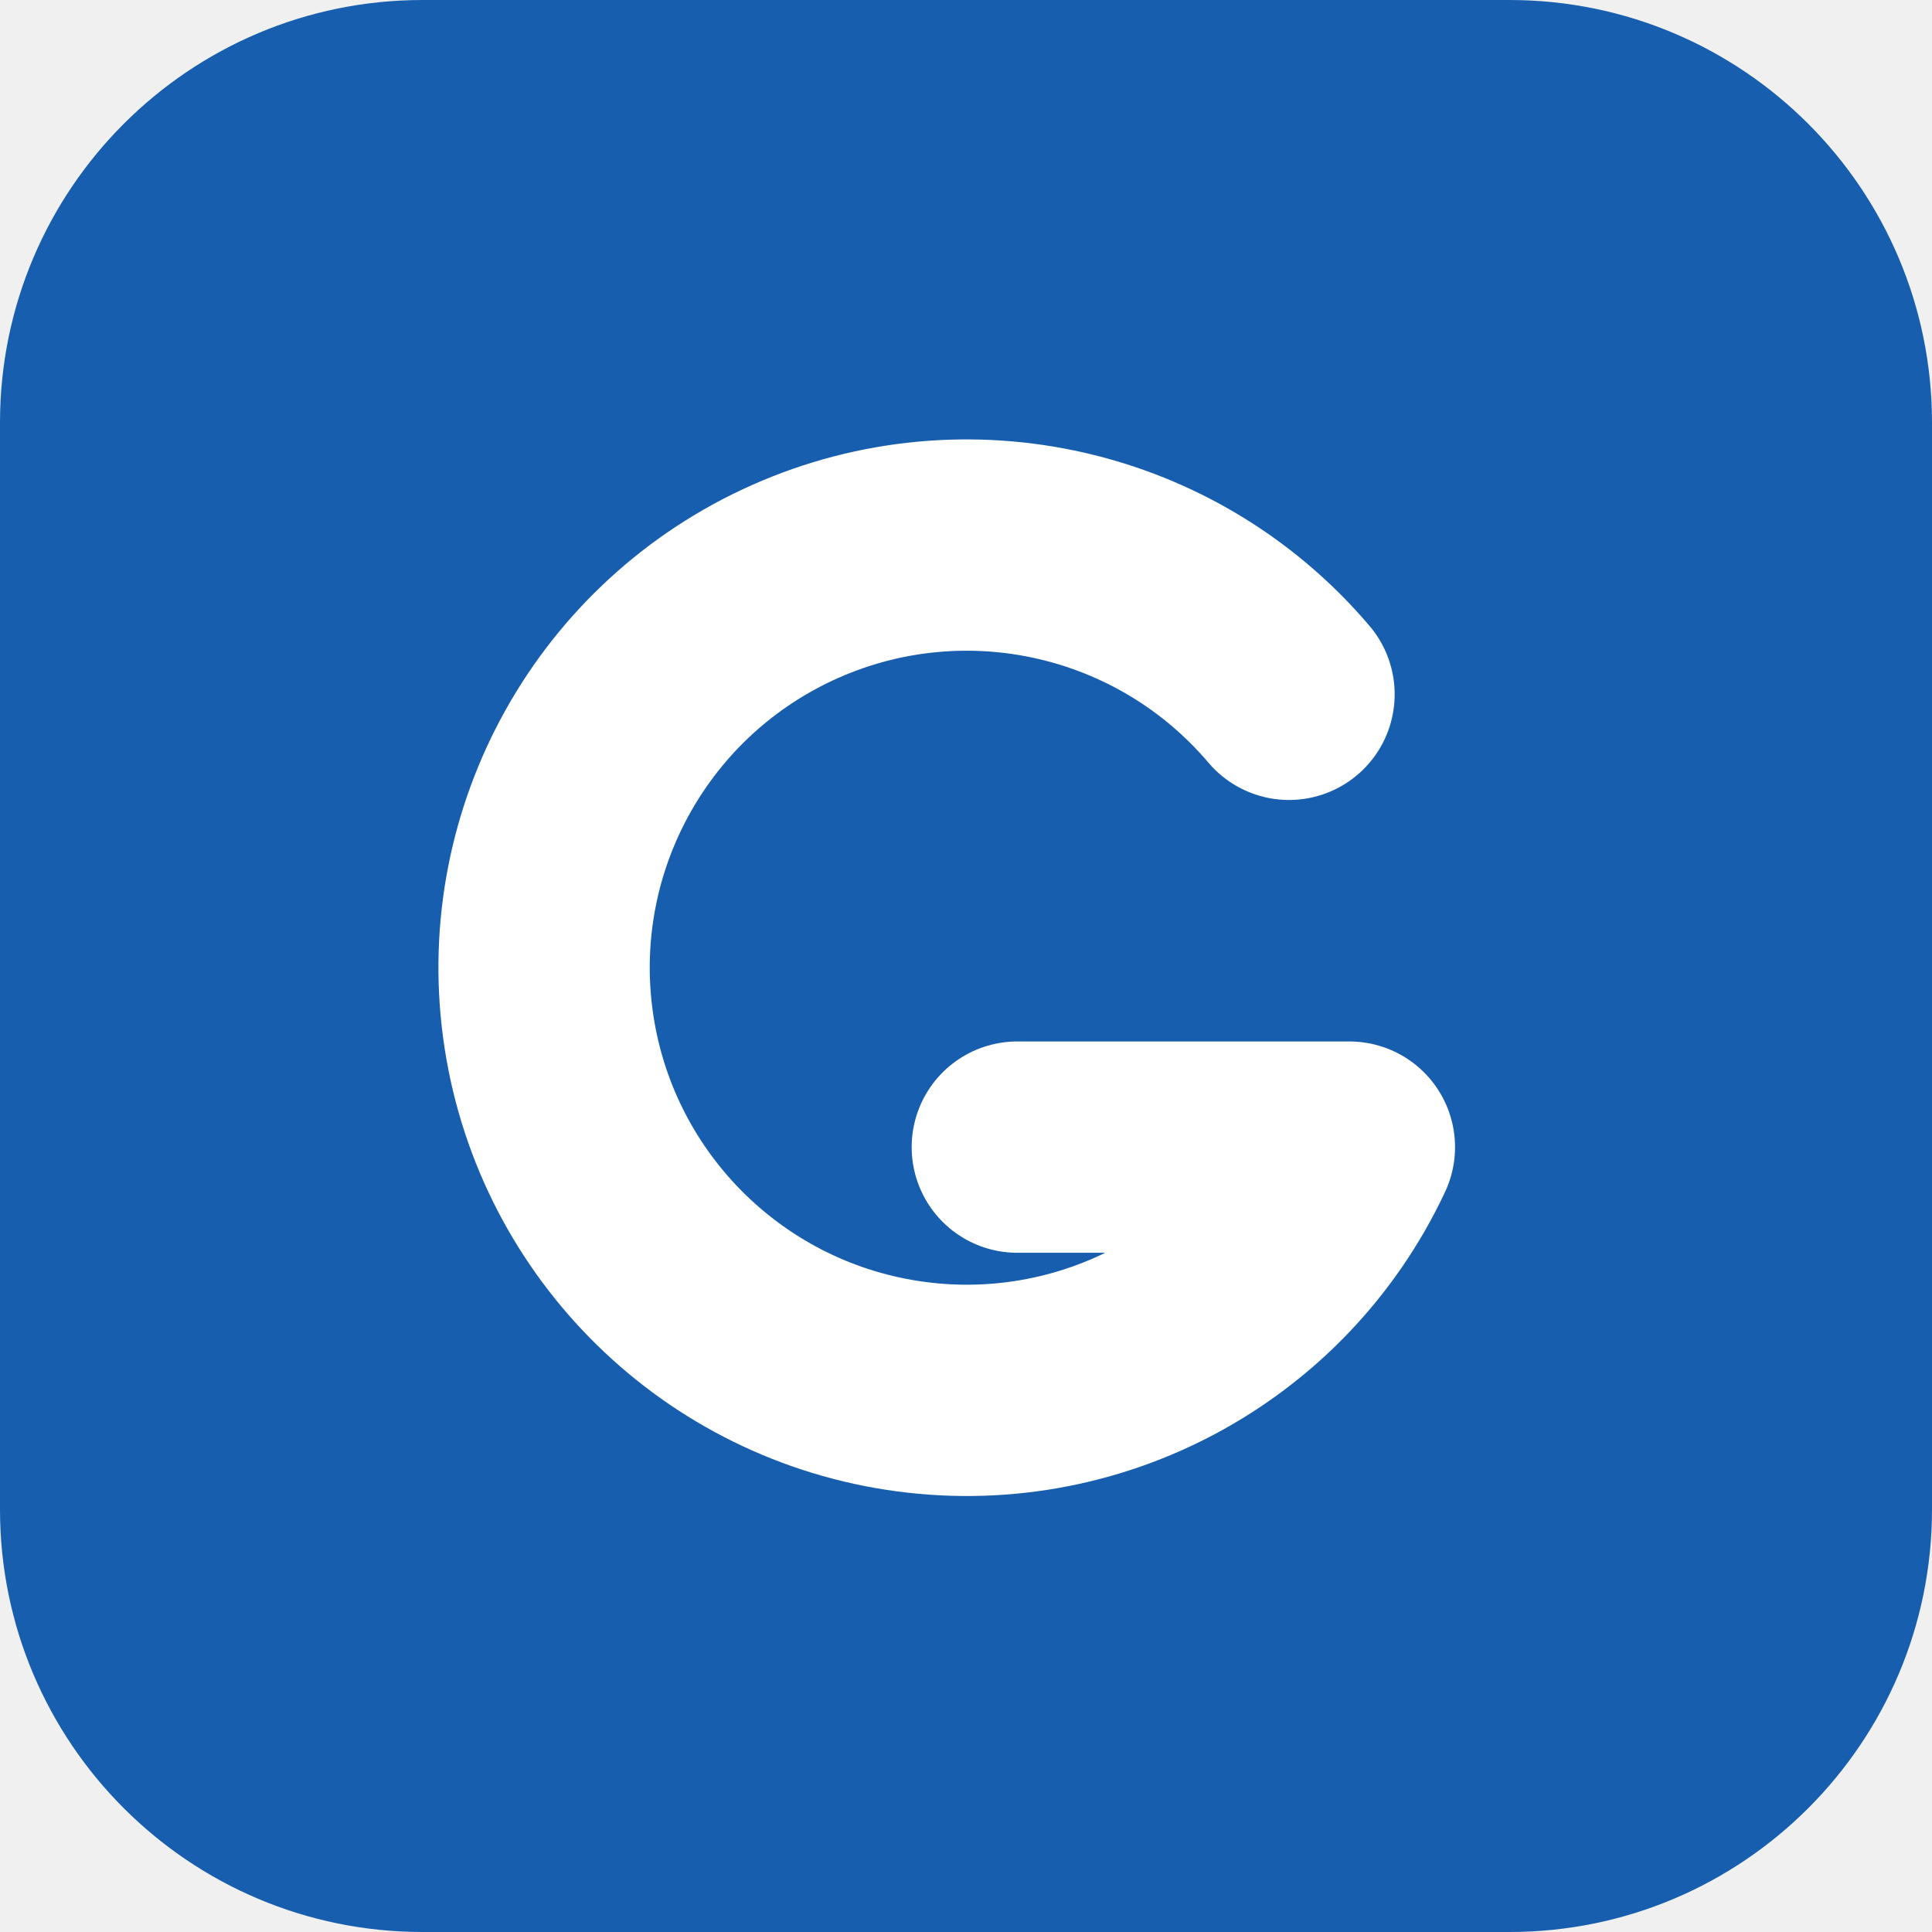
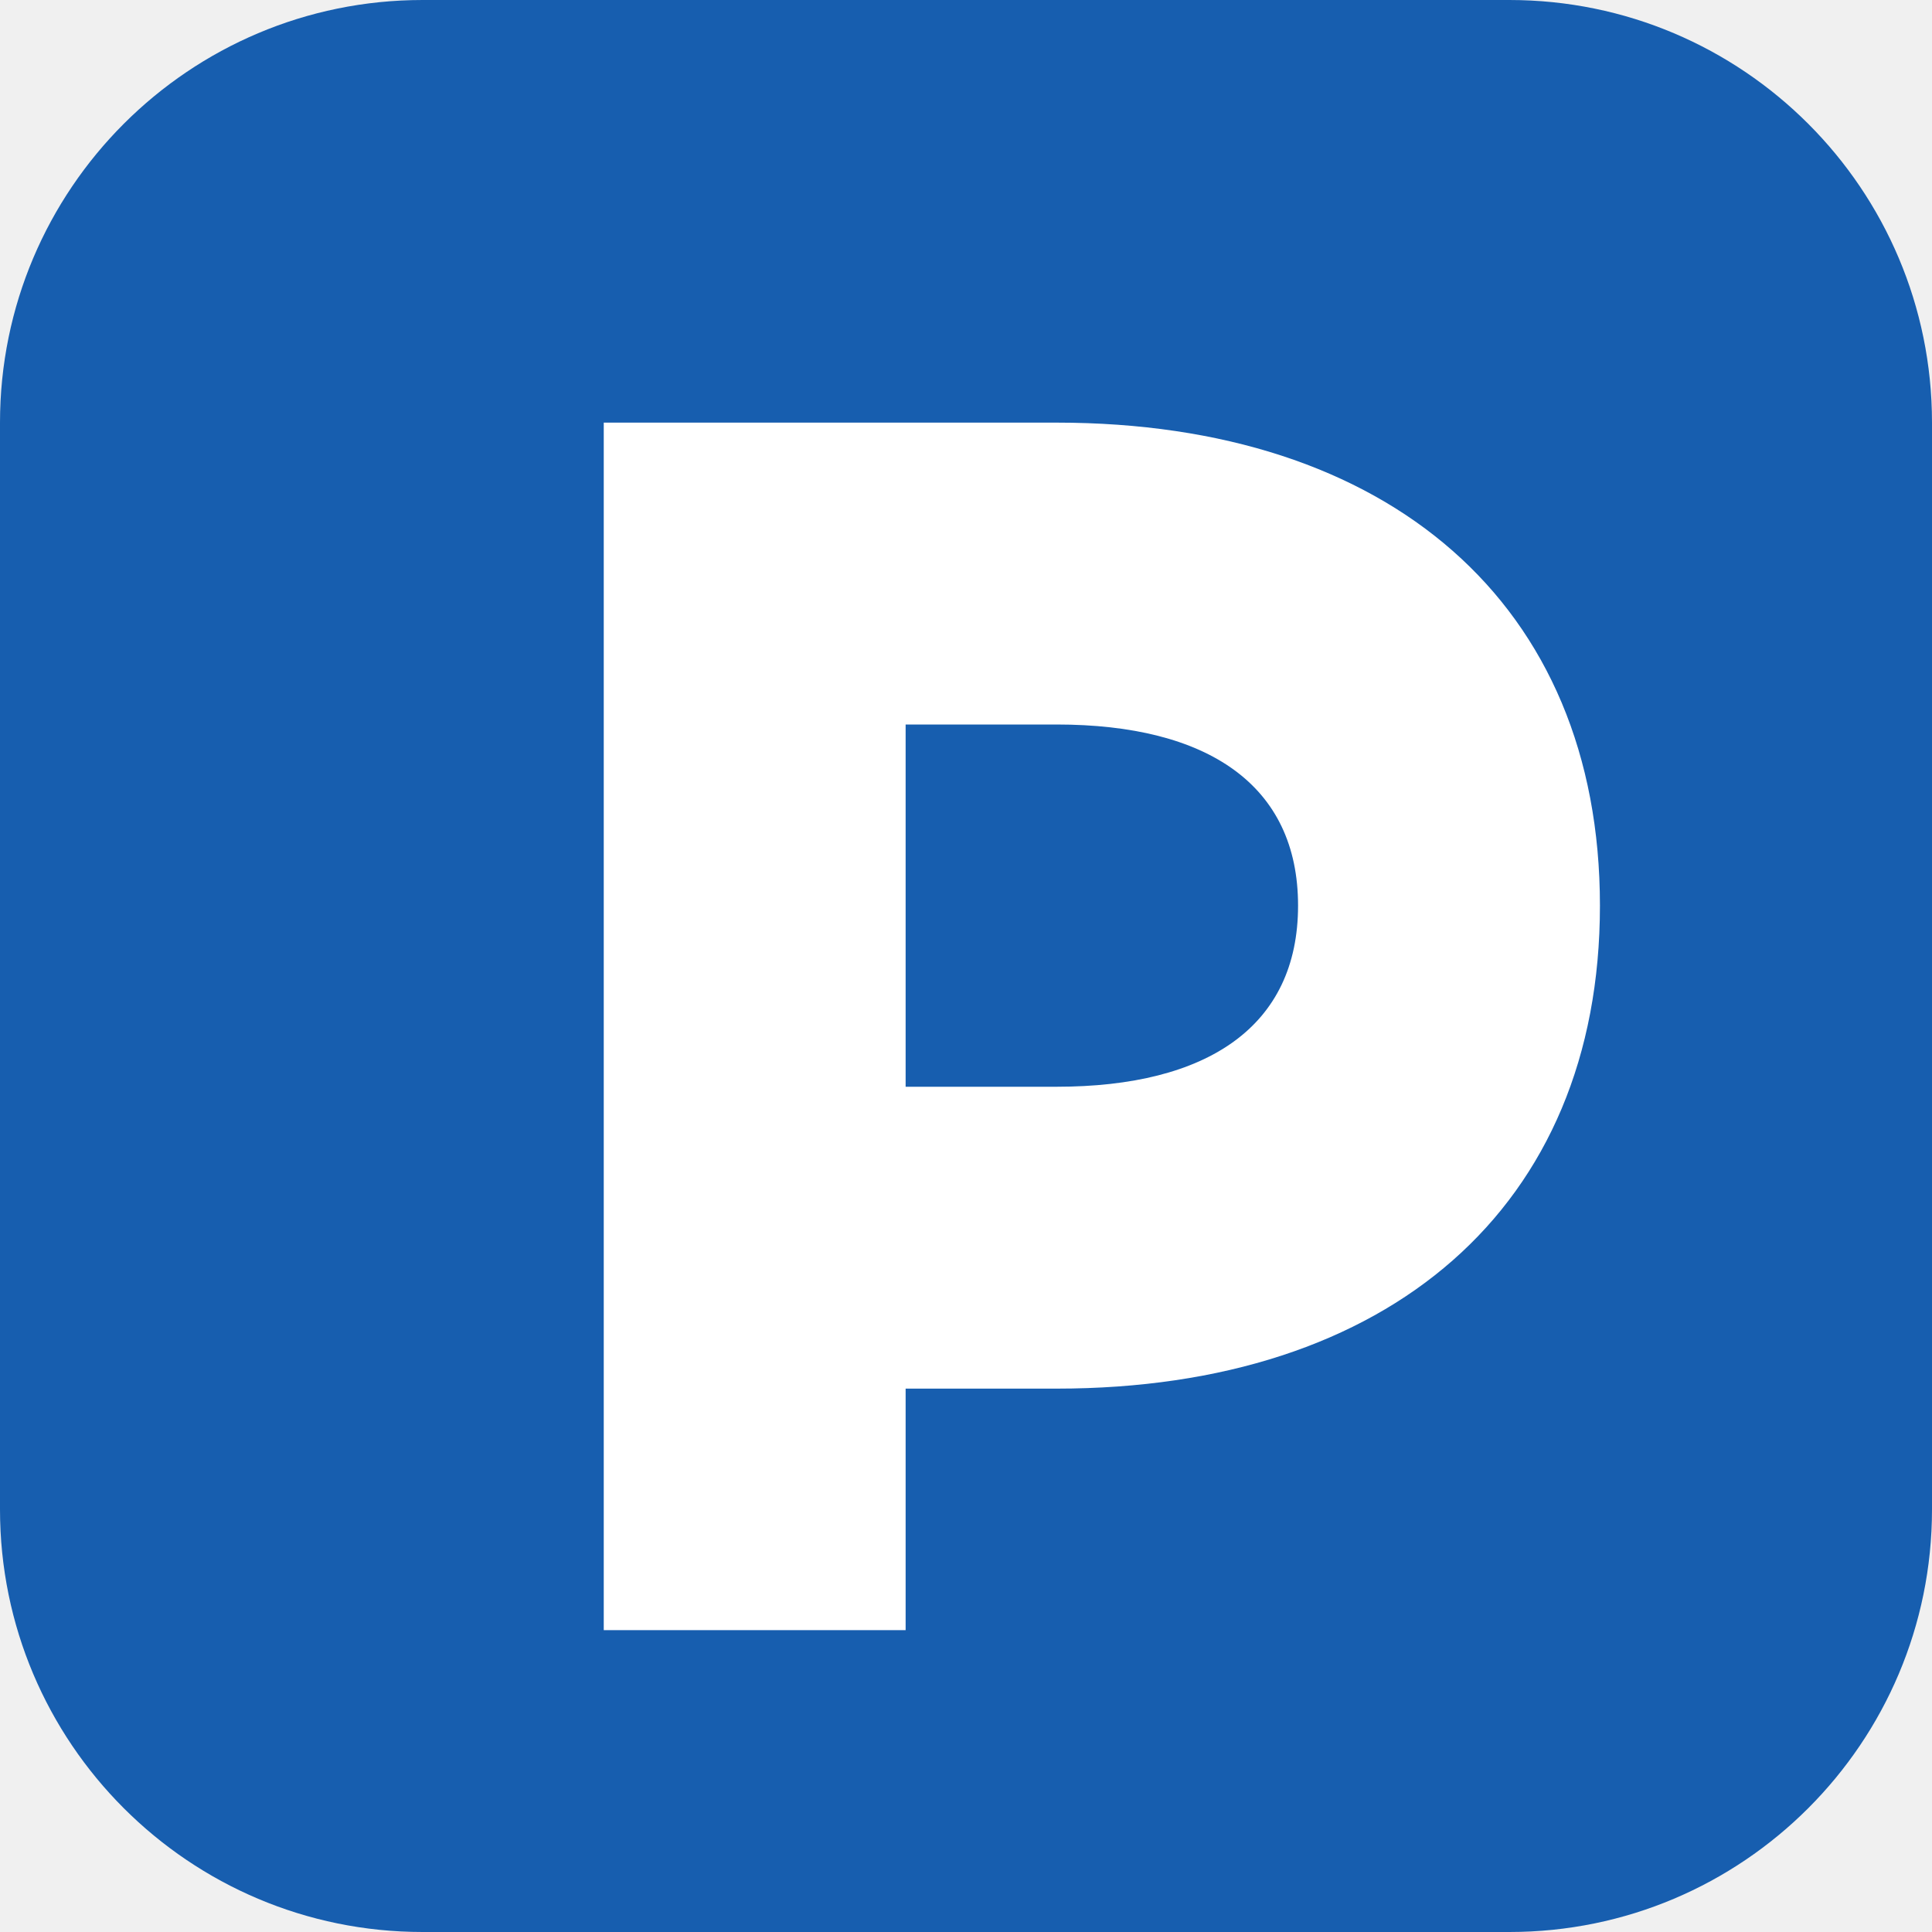
- <svg xmlns="http://www.w3.org/2000/svg" viewBox="0 0 64 64" role="img" aria-label="GridLens TW">
+ <svg xmlns="http://www.w3.org/2000/svg" viewBox="0 0 64 64" role="img" aria-label="PowerQuery TW">
  <rect width="64" height="64" rx="14" fill="#175eaf" />
-   <path d="M42.7 23a14 14 0 1 0 2 15h-11" fill="none" stroke="#fff" stroke-width="7" stroke-linecap="round" stroke-linejoin="round" />
+   <path d="M20 14h15c11 0 18 6 18 16s-7 16-18 16h-5v8H20zm10 10v12h5c5 0 8-2 8-6s-3-6-8-6z" fill="#fff" />
</svg>
